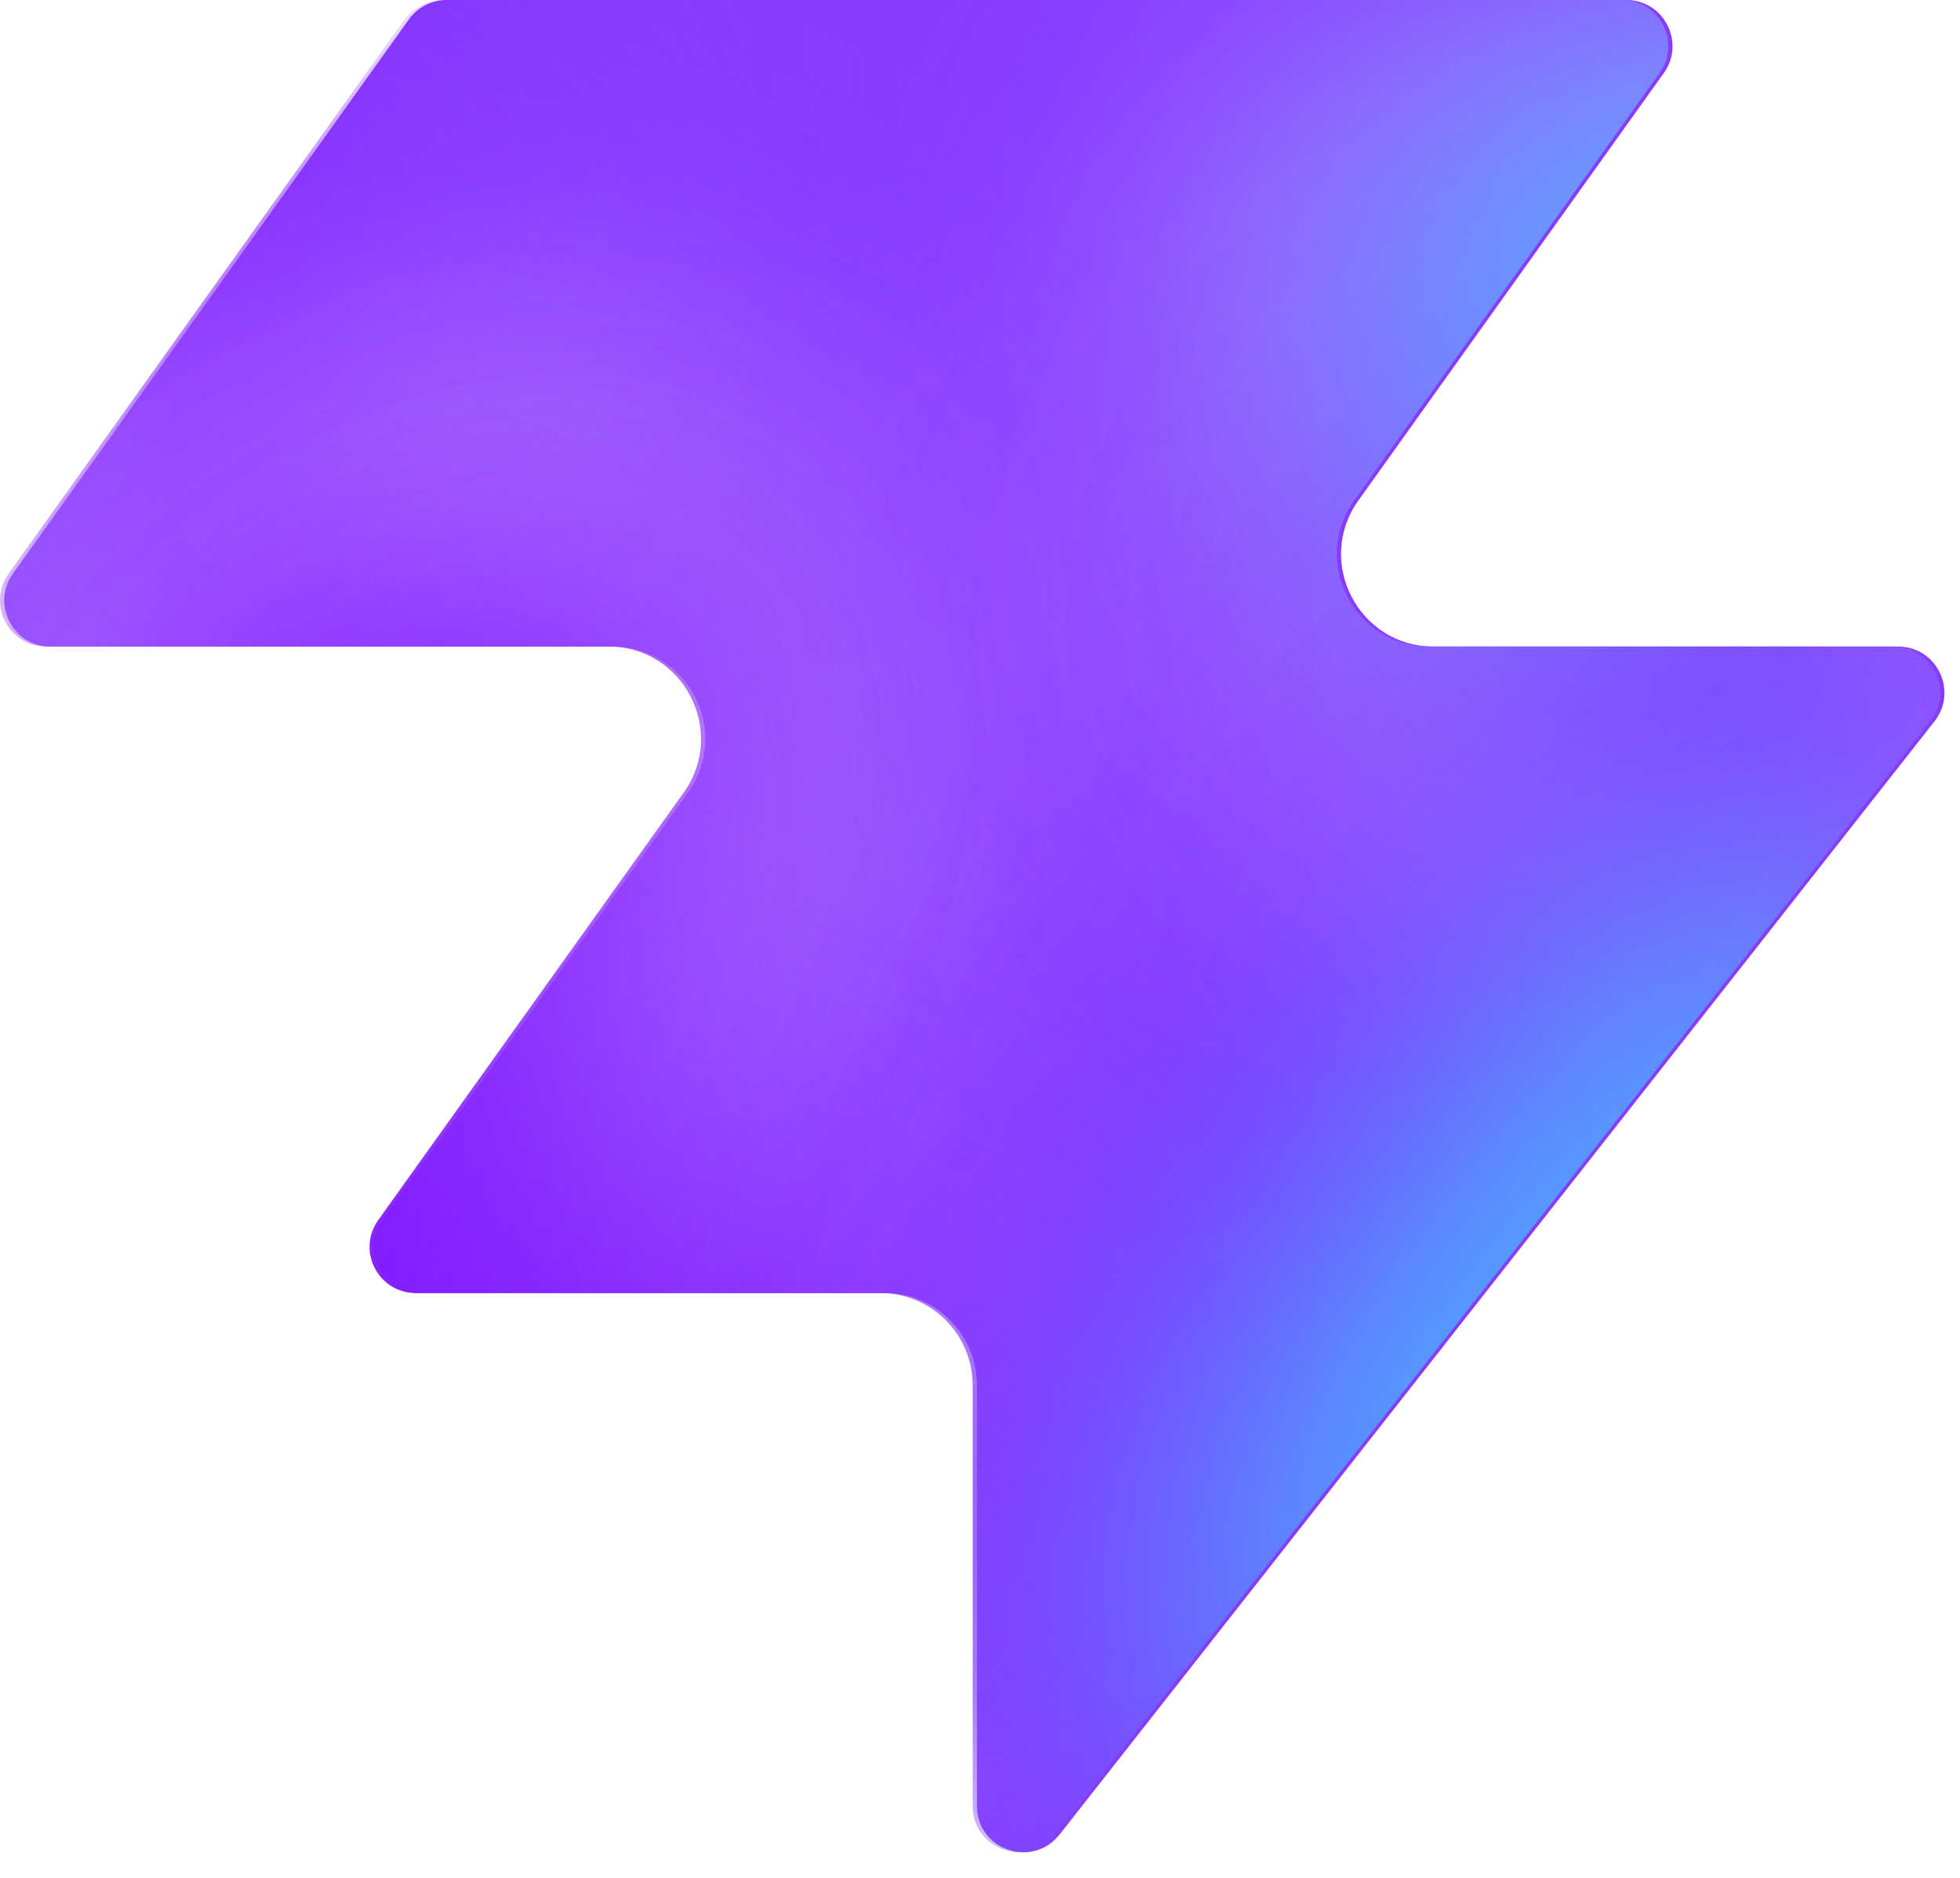
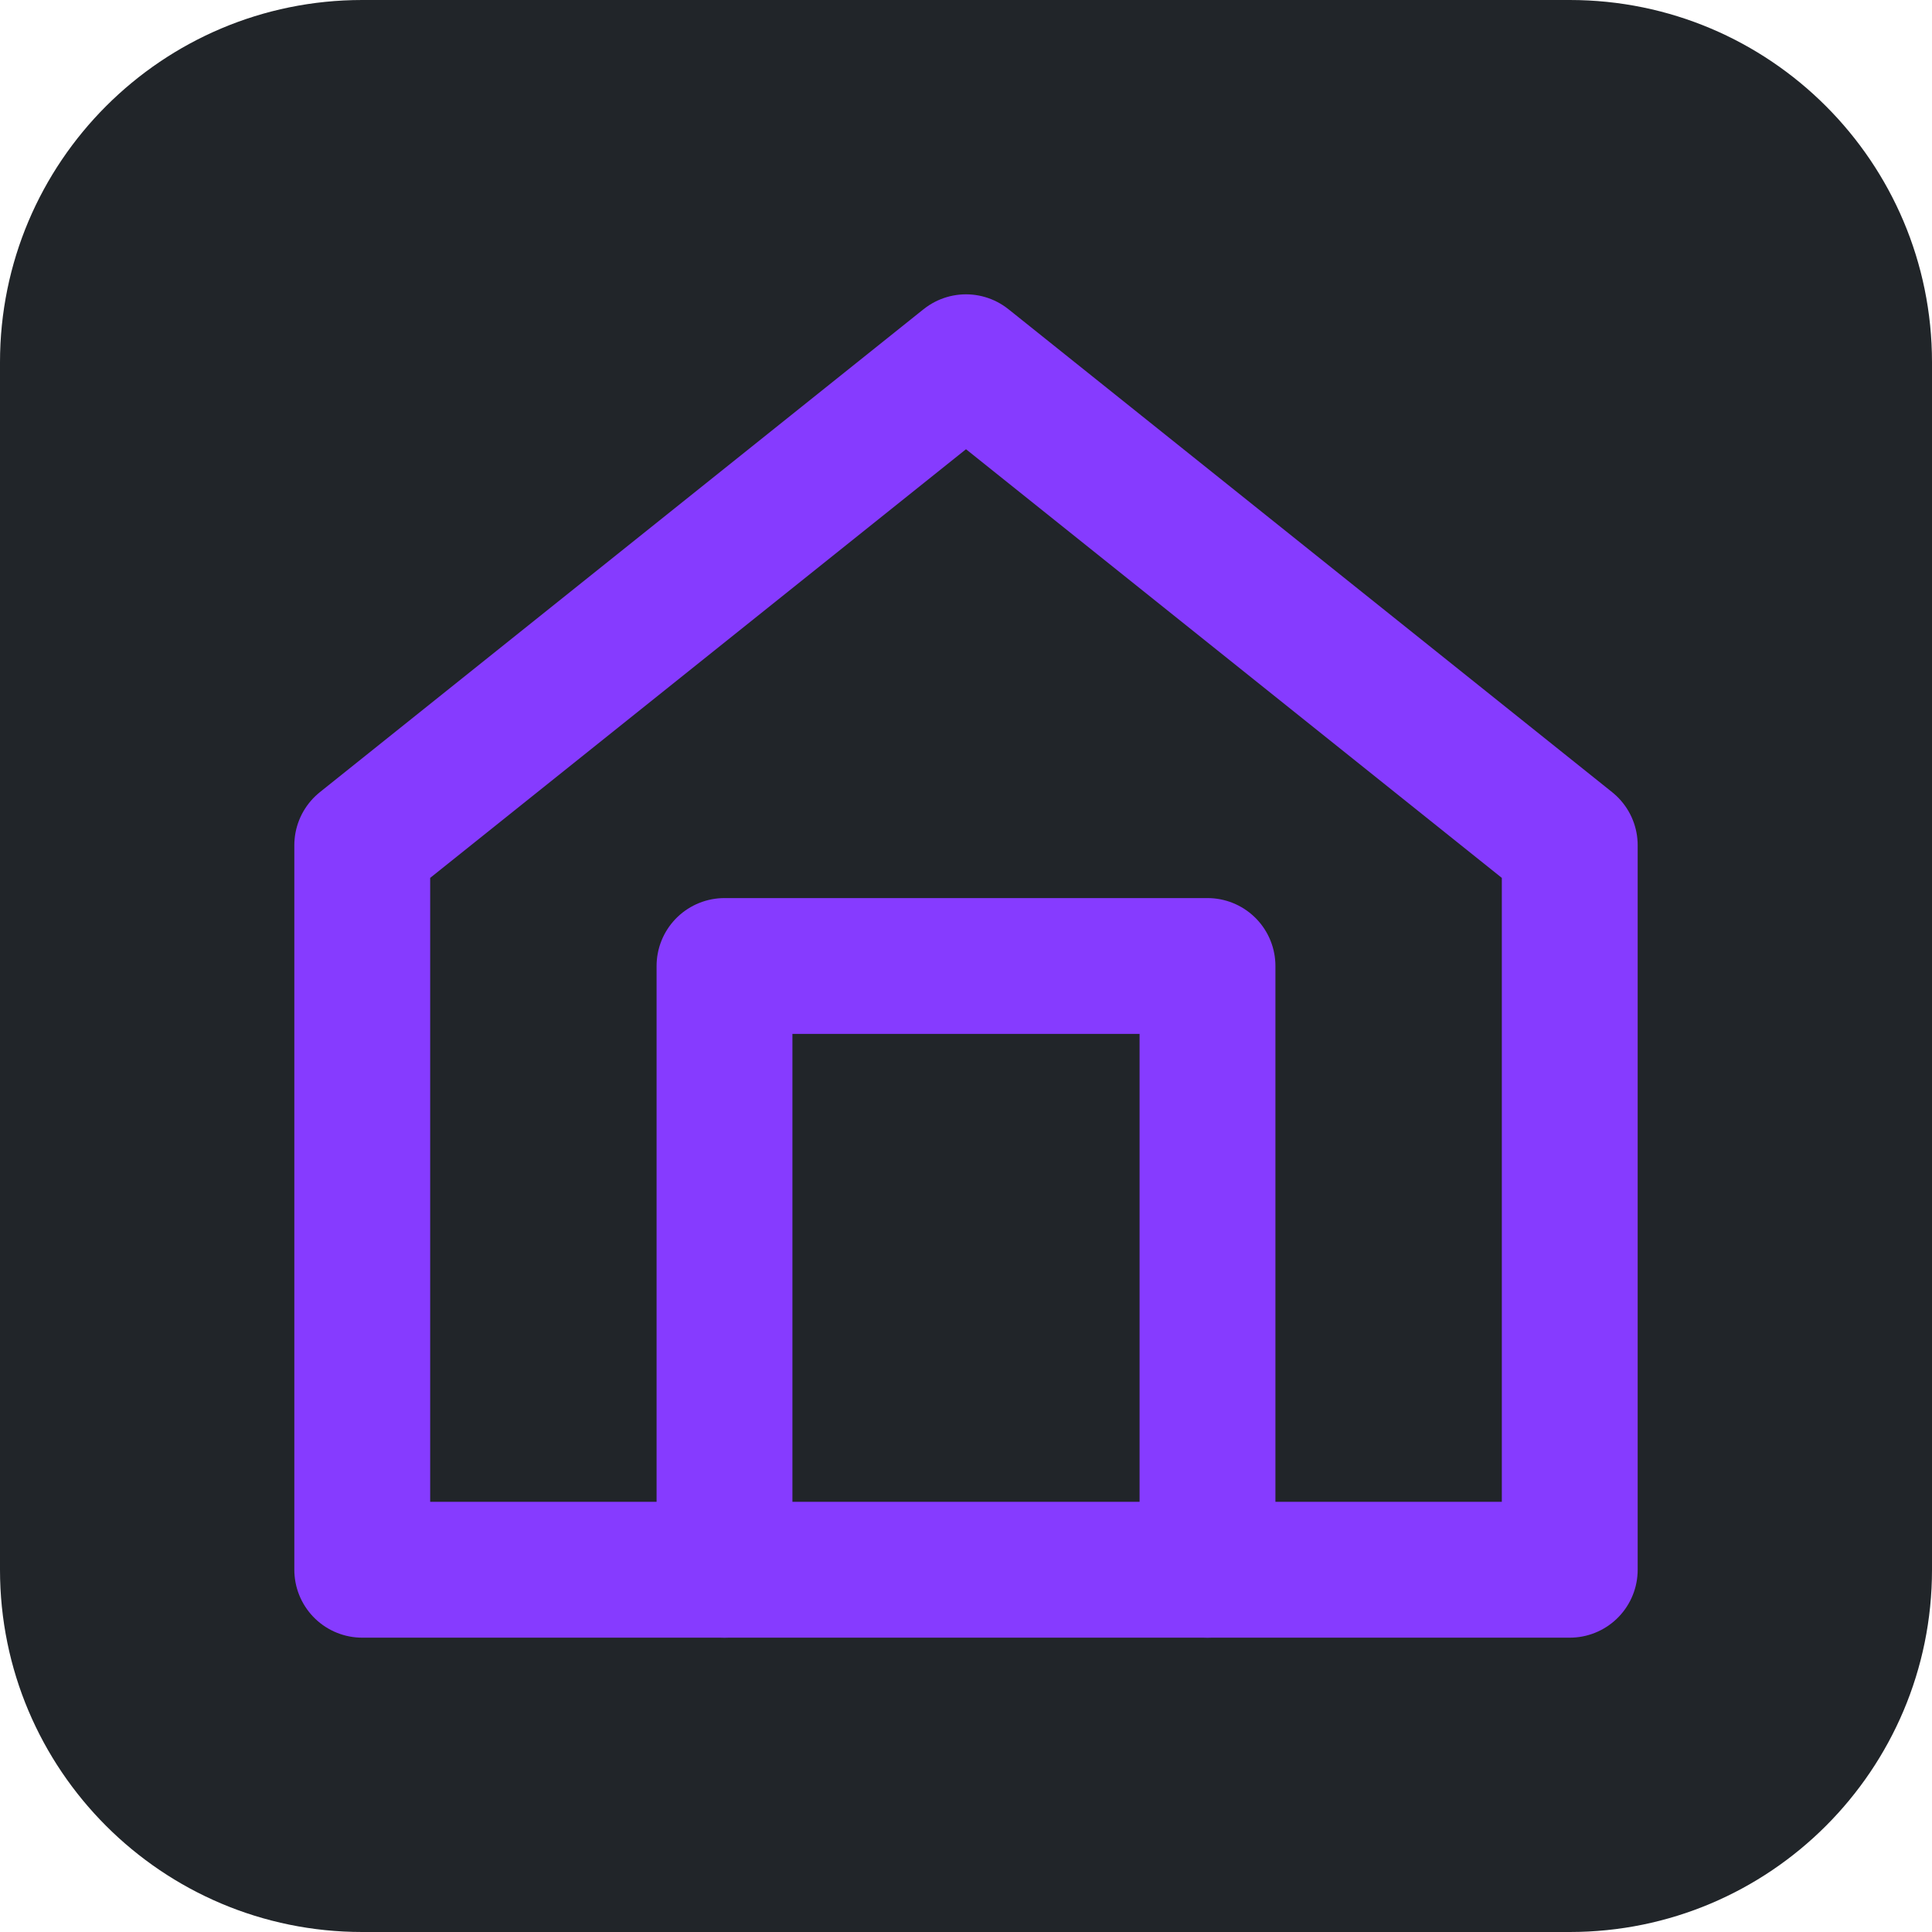
- <svg xmlns="http://www.w3.org/2000/svg" width="48" height="46" fill="none" viewBox="0 0 48 46">
-   <path fill="#863bff" d="M25.946 44.938c-.664.845-2.021.375-2.021-.698V33.937a2.26 2.26 0 0 0-2.262-2.262H10.287c-.92 0-1.456-1.04-.92-1.788l7.48-10.471c1.07-1.497 0-3.578-1.842-3.578H1.237c-.92 0-1.456-1.04-.92-1.788L10.013.474c.214-.297.556-.474.92-.474h28.894c.92 0 1.456 1.04.92 1.788l-7.48 10.471c-1.07 1.498 0 3.579 1.842 3.579h11.377c.943 0 1.473 1.088.89 1.83L25.947 44.94z" style="fill:#863bff;fill:color(display-p3 .525 .23 1);fill-opacity:1" />
-   <mask id="a" width="48" height="46" x="0" y="0" maskUnits="userSpaceOnUse" style="mask-type:alpha">
-     <path fill="#000" d="M25.842 44.938c-.664.844-2.021.375-2.021-.698V33.937a2.26 2.26 0 0 0-2.262-2.262H10.183c-.92 0-1.456-1.04-.92-1.788l7.48-10.471c1.07-1.498 0-3.579-1.842-3.579H1.133c-.92 0-1.456-1.04-.92-1.787L9.91.473c.214-.297.556-.474.92-.474h28.894c.92 0 1.456 1.04.92 1.788l-7.48 10.471c-1.07 1.498 0 3.578 1.842 3.578h11.377c.943 0 1.473 1.088.89 1.832L25.843 44.94z" style="fill:#000;fill-opacity:1" />
-   </mask>
-   <g mask="url(#a)">
-     <g filter="url(#b)">
-       <ellipse cx="5.508" cy="14.704" fill="#ede6ff" rx="5.508" ry="14.704" style="fill:#ede6ff;fill:color(display-p3 .927 .903 1);fill-opacity:1" transform="matrix(.00324 1 1 -.00324 -4.47 31.516)" />
-     </g>
-     <g filter="url(#c)">
-       <ellipse cx="10.399" cy="29.851" fill="#ede6ff" rx="10.399" ry="29.851" style="fill:#ede6ff;fill:color(display-p3 .927 .903 1);fill-opacity:1" transform="matrix(.00324 1 1 -.00324 -39.328 7.883)" />
-     </g>
-     <g filter="url(#d)">
-       <ellipse cx="5.508" cy="30.487" fill="#7e14ff" rx="5.508" ry="30.487" style="fill:#7e14ff;fill:color(display-p3 .492 .077 1);fill-opacity:1" transform="rotate(89.814 -25.913 -14.639)scale(1 -1)" />
-     </g>
-     <g filter="url(#e)">
-       <ellipse cx="5.508" cy="30.599" fill="#7e14ff" rx="5.508" ry="30.599" style="fill:#7e14ff;fill:color(display-p3 .492 .077 1);fill-opacity:1" transform="rotate(89.814 -32.644 -3.334)scale(1 -1)" />
-     </g>
-     <g filter="url(#f)">
-       <ellipse cx="5.508" cy="30.599" fill="#7e14ff" rx="5.508" ry="30.599" style="fill:#7e14ff;fill:color(display-p3 .492 .077 1);fill-opacity:1" transform="matrix(.00324 1 1 -.00324 -34.34 30.47)" />
-     </g>
-     <g filter="url(#g)">
-       <ellipse cx="14.072" cy="22.078" fill="#ede6ff" rx="14.072" ry="22.078" style="fill:#ede6ff;fill:color(display-p3 .927 .903 1);fill-opacity:1" transform="rotate(93.35 24.506 48.493)scale(-1 1)" />
-     </g>
-     <g filter="url(#h)">
-       <ellipse cx="3.47" cy="21.501" fill="#7e14ff" rx="3.47" ry="21.501" style="fill:#7e14ff;fill:color(display-p3 .492 .077 1);fill-opacity:1" transform="rotate(89.009 28.708 47.59)scale(-1 1)" />
-     </g>
-     <g filter="url(#i)">
-       <ellipse cx="3.47" cy="21.501" fill="#7e14ff" rx="3.47" ry="21.501" style="fill:#7e14ff;fill:color(display-p3 .492 .077 1);fill-opacity:1" transform="rotate(89.009 28.708 47.59)scale(-1 1)" />
-     </g>
-     <g filter="url(#j)">
-       <ellipse cx=".387" cy="8.972" fill="#7e14ff" rx="4.407" ry="29.108" style="fill:#7e14ff;fill:color(display-p3 .492 .077 1);fill-opacity:1" transform="rotate(39.51 .387 8.972)" />
-     </g>
-     <g filter="url(#k)">
-       <ellipse cx="47.523" cy="-6.092" fill="#7e14ff" rx="4.407" ry="29.108" style="fill:#7e14ff;fill:color(display-p3 .492 .077 1);fill-opacity:1" transform="rotate(37.892 47.523 -6.092)" />
-     </g>
-     <g filter="url(#l)">
-       <ellipse cx="41.412" cy="6.333" fill="#47bfff" rx="5.971" ry="9.665" style="fill:#47bfff;fill:color(display-p3 .28 .748 1);fill-opacity:1" transform="rotate(37.892 41.412 6.333)" />
-     </g>
-     <g filter="url(#m)">
-       <ellipse cx="-1.879" cy="38.332" fill="#7e14ff" rx="4.407" ry="29.108" style="fill:#7e14ff;fill:color(display-p3 .492 .077 1);fill-opacity:1" transform="rotate(37.892 -1.88 38.332)" />
-     </g>
-     <g filter="url(#n)">
-       <ellipse cx="-1.879" cy="38.332" fill="#7e14ff" rx="4.407" ry="29.108" style="fill:#7e14ff;fill:color(display-p3 .492 .077 1);fill-opacity:1" transform="rotate(37.892 -1.88 38.332)" />
-     </g>
-     <g filter="url(#o)">
-       <ellipse cx="35.651" cy="29.907" fill="#7e14ff" rx="4.407" ry="29.108" style="fill:#7e14ff;fill:color(display-p3 .492 .077 1);fill-opacity:1" transform="rotate(37.892 35.651 29.907)" />
-     </g>
-     <g filter="url(#p)">
-       <ellipse cx="38.418" cy="32.4" fill="#47bfff" rx="5.971" ry="15.297" style="fill:#47bfff;fill:color(display-p3 .28 .748 1);fill-opacity:1" transform="rotate(37.892 38.418 32.4)" />
-     </g>
-   </g>
-   <defs>
-     <filter id="b" width="60.045" height="41.654" x="-19.77" y="16.149" color-interpolation-filters="sRGB" filterUnits="userSpaceOnUse">
-       <feFlood flood-opacity="0" result="BackgroundImageFix" />
-       <feBlend in="SourceGraphic" in2="BackgroundImageFix" result="shape" />
-       <feGaussianBlur result="effect1_foregroundBlur_2002_17158" stdDeviation="7.659" />
-     </filter>
-     <filter id="c" width="90.34" height="51.437" x="-54.613" y="-7.533" color-interpolation-filters="sRGB" filterUnits="userSpaceOnUse">
-       <feFlood flood-opacity="0" result="BackgroundImageFix" />
-       <feBlend in="SourceGraphic" in2="BackgroundImageFix" result="shape" />
-       <feGaussianBlur result="effect1_foregroundBlur_2002_17158" stdDeviation="7.659" />
-     </filter>
-     <filter id="d" width="79.355" height="29.4" x="-49.64" y="2.03" color-interpolation-filters="sRGB" filterUnits="userSpaceOnUse">
-       <feFlood flood-opacity="0" result="BackgroundImageFix" />
-       <feBlend in="SourceGraphic" in2="BackgroundImageFix" result="shape" />
-       <feGaussianBlur result="effect1_foregroundBlur_2002_17158" stdDeviation="4.596" />
-     </filter>
-     <filter id="e" width="79.579" height="29.4" x="-45.045" y="20.029" color-interpolation-filters="sRGB" filterUnits="userSpaceOnUse">
-       <feFlood flood-opacity="0" result="BackgroundImageFix" />
-       <feBlend in="SourceGraphic" in2="BackgroundImageFix" result="shape" />
-       <feGaussianBlur result="effect1_foregroundBlur_2002_17158" stdDeviation="4.596" />
-     </filter>
-     <filter id="f" width="79.579" height="29.4" x="-43.513" y="21.178" color-interpolation-filters="sRGB" filterUnits="userSpaceOnUse">
-       <feFlood flood-opacity="0" result="BackgroundImageFix" />
-       <feBlend in="SourceGraphic" in2="BackgroundImageFix" result="shape" />
-       <feGaussianBlur result="effect1_foregroundBlur_2002_17158" stdDeviation="4.596" />
-     </filter>
-     <filter id="g" width="74.749" height="58.852" x="15.756" y="-17.901" color-interpolation-filters="sRGB" filterUnits="userSpaceOnUse">
-       <feFlood flood-opacity="0" result="BackgroundImageFix" />
-       <feBlend in="SourceGraphic" in2="BackgroundImageFix" result="shape" />
-       <feGaussianBlur result="effect1_foregroundBlur_2002_17158" stdDeviation="7.659" />
-     </filter>
-     <filter id="h" width="61.377" height="25.362" x="23.548" y="2.284" color-interpolation-filters="sRGB" filterUnits="userSpaceOnUse">
-       <feFlood flood-opacity="0" result="BackgroundImageFix" />
-       <feBlend in="SourceGraphic" in2="BackgroundImageFix" result="shape" />
-       <feGaussianBlur result="effect1_foregroundBlur_2002_17158" stdDeviation="4.596" />
-     </filter>
-     <filter id="i" width="61.377" height="25.362" x="23.548" y="2.284" color-interpolation-filters="sRGB" filterUnits="userSpaceOnUse">
-       <feFlood flood-opacity="0" result="BackgroundImageFix" />
-       <feBlend in="SourceGraphic" in2="BackgroundImageFix" result="shape" />
-       <feGaussianBlur result="effect1_foregroundBlur_2002_17158" stdDeviation="4.596" />
-     </filter>
-     <filter id="j" width="56.045" height="63.649" x="-27.636" y="-22.853" color-interpolation-filters="sRGB" filterUnits="userSpaceOnUse">
-       <feFlood flood-opacity="0" result="BackgroundImageFix" />
-       <feBlend in="SourceGraphic" in2="BackgroundImageFix" result="shape" />
-       <feGaussianBlur result="effect1_foregroundBlur_2002_17158" stdDeviation="4.596" />
-     </filter>
-     <filter id="k" width="54.814" height="64.646" x="20.116" y="-38.415" color-interpolation-filters="sRGB" filterUnits="userSpaceOnUse">
-       <feFlood flood-opacity="0" result="BackgroundImageFix" />
-       <feBlend in="SourceGraphic" in2="BackgroundImageFix" result="shape" />
-       <feGaussianBlur result="effect1_foregroundBlur_2002_17158" stdDeviation="4.596" />
-     </filter>
-     <filter id="l" width="33.541" height="35.313" x="24.641" y="-11.323" color-interpolation-filters="sRGB" filterUnits="userSpaceOnUse">
-       <feFlood flood-opacity="0" result="BackgroundImageFix" />
-       <feBlend in="SourceGraphic" in2="BackgroundImageFix" result="shape" />
-       <feGaussianBlur result="effect1_foregroundBlur_2002_17158" stdDeviation="4.596" />
-     </filter>
-     <filter id="m" width="54.814" height="64.646" x="-29.286" y="6.009" color-interpolation-filters="sRGB" filterUnits="userSpaceOnUse">
-       <feFlood flood-opacity="0" result="BackgroundImageFix" />
-       <feBlend in="SourceGraphic" in2="BackgroundImageFix" result="shape" />
-       <feGaussianBlur result="effect1_foregroundBlur_2002_17158" stdDeviation="4.596" />
-     </filter>
-     <filter id="n" width="54.814" height="64.646" x="-29.286" y="6.009" color-interpolation-filters="sRGB" filterUnits="userSpaceOnUse">
-       <feFlood flood-opacity="0" result="BackgroundImageFix" />
-       <feBlend in="SourceGraphic" in2="BackgroundImageFix" result="shape" />
-       <feGaussianBlur result="effect1_foregroundBlur_2002_17158" stdDeviation="4.596" />
-     </filter>
-     <filter id="o" width="54.814" height="64.646" x="8.244" y="-2.416" color-interpolation-filters="sRGB" filterUnits="userSpaceOnUse">
-       <feFlood flood-opacity="0" result="BackgroundImageFix" />
-       <feBlend in="SourceGraphic" in2="BackgroundImageFix" result="shape" />
-       <feGaussianBlur result="effect1_foregroundBlur_2002_17158" stdDeviation="4.596" />
-     </filter>
-     <filter id="p" width="39.409" height="43.623" x="18.713" y="10.588" color-interpolation-filters="sRGB" filterUnits="userSpaceOnUse">
-       <feFlood flood-opacity="0" result="BackgroundImageFix" />
-       <feBlend in="SourceGraphic" in2="BackgroundImageFix" result="shape" />
-       <feGaussianBlur result="effect1_foregroundBlur_2002_17158" stdDeviation="4.596" />
-     </filter>
-   </defs>
+ <svg xmlns="http://www.w3.org/2000/svg" viewBox="0 0 32 32" fill="none">
+   <rect width="32" height="32" rx="6" fill="#212529" />
+   <path stroke="#863bff" stroke-width="2.25" stroke-linecap="round" stroke-linejoin="round" d="M6 14 16 6l10 8v12H6V14z" />
+   <path stroke="#863bff" stroke-width="2.25" stroke-linecap="round" stroke-linejoin="round" d="M12 26V16h8v10" />
</svg>
